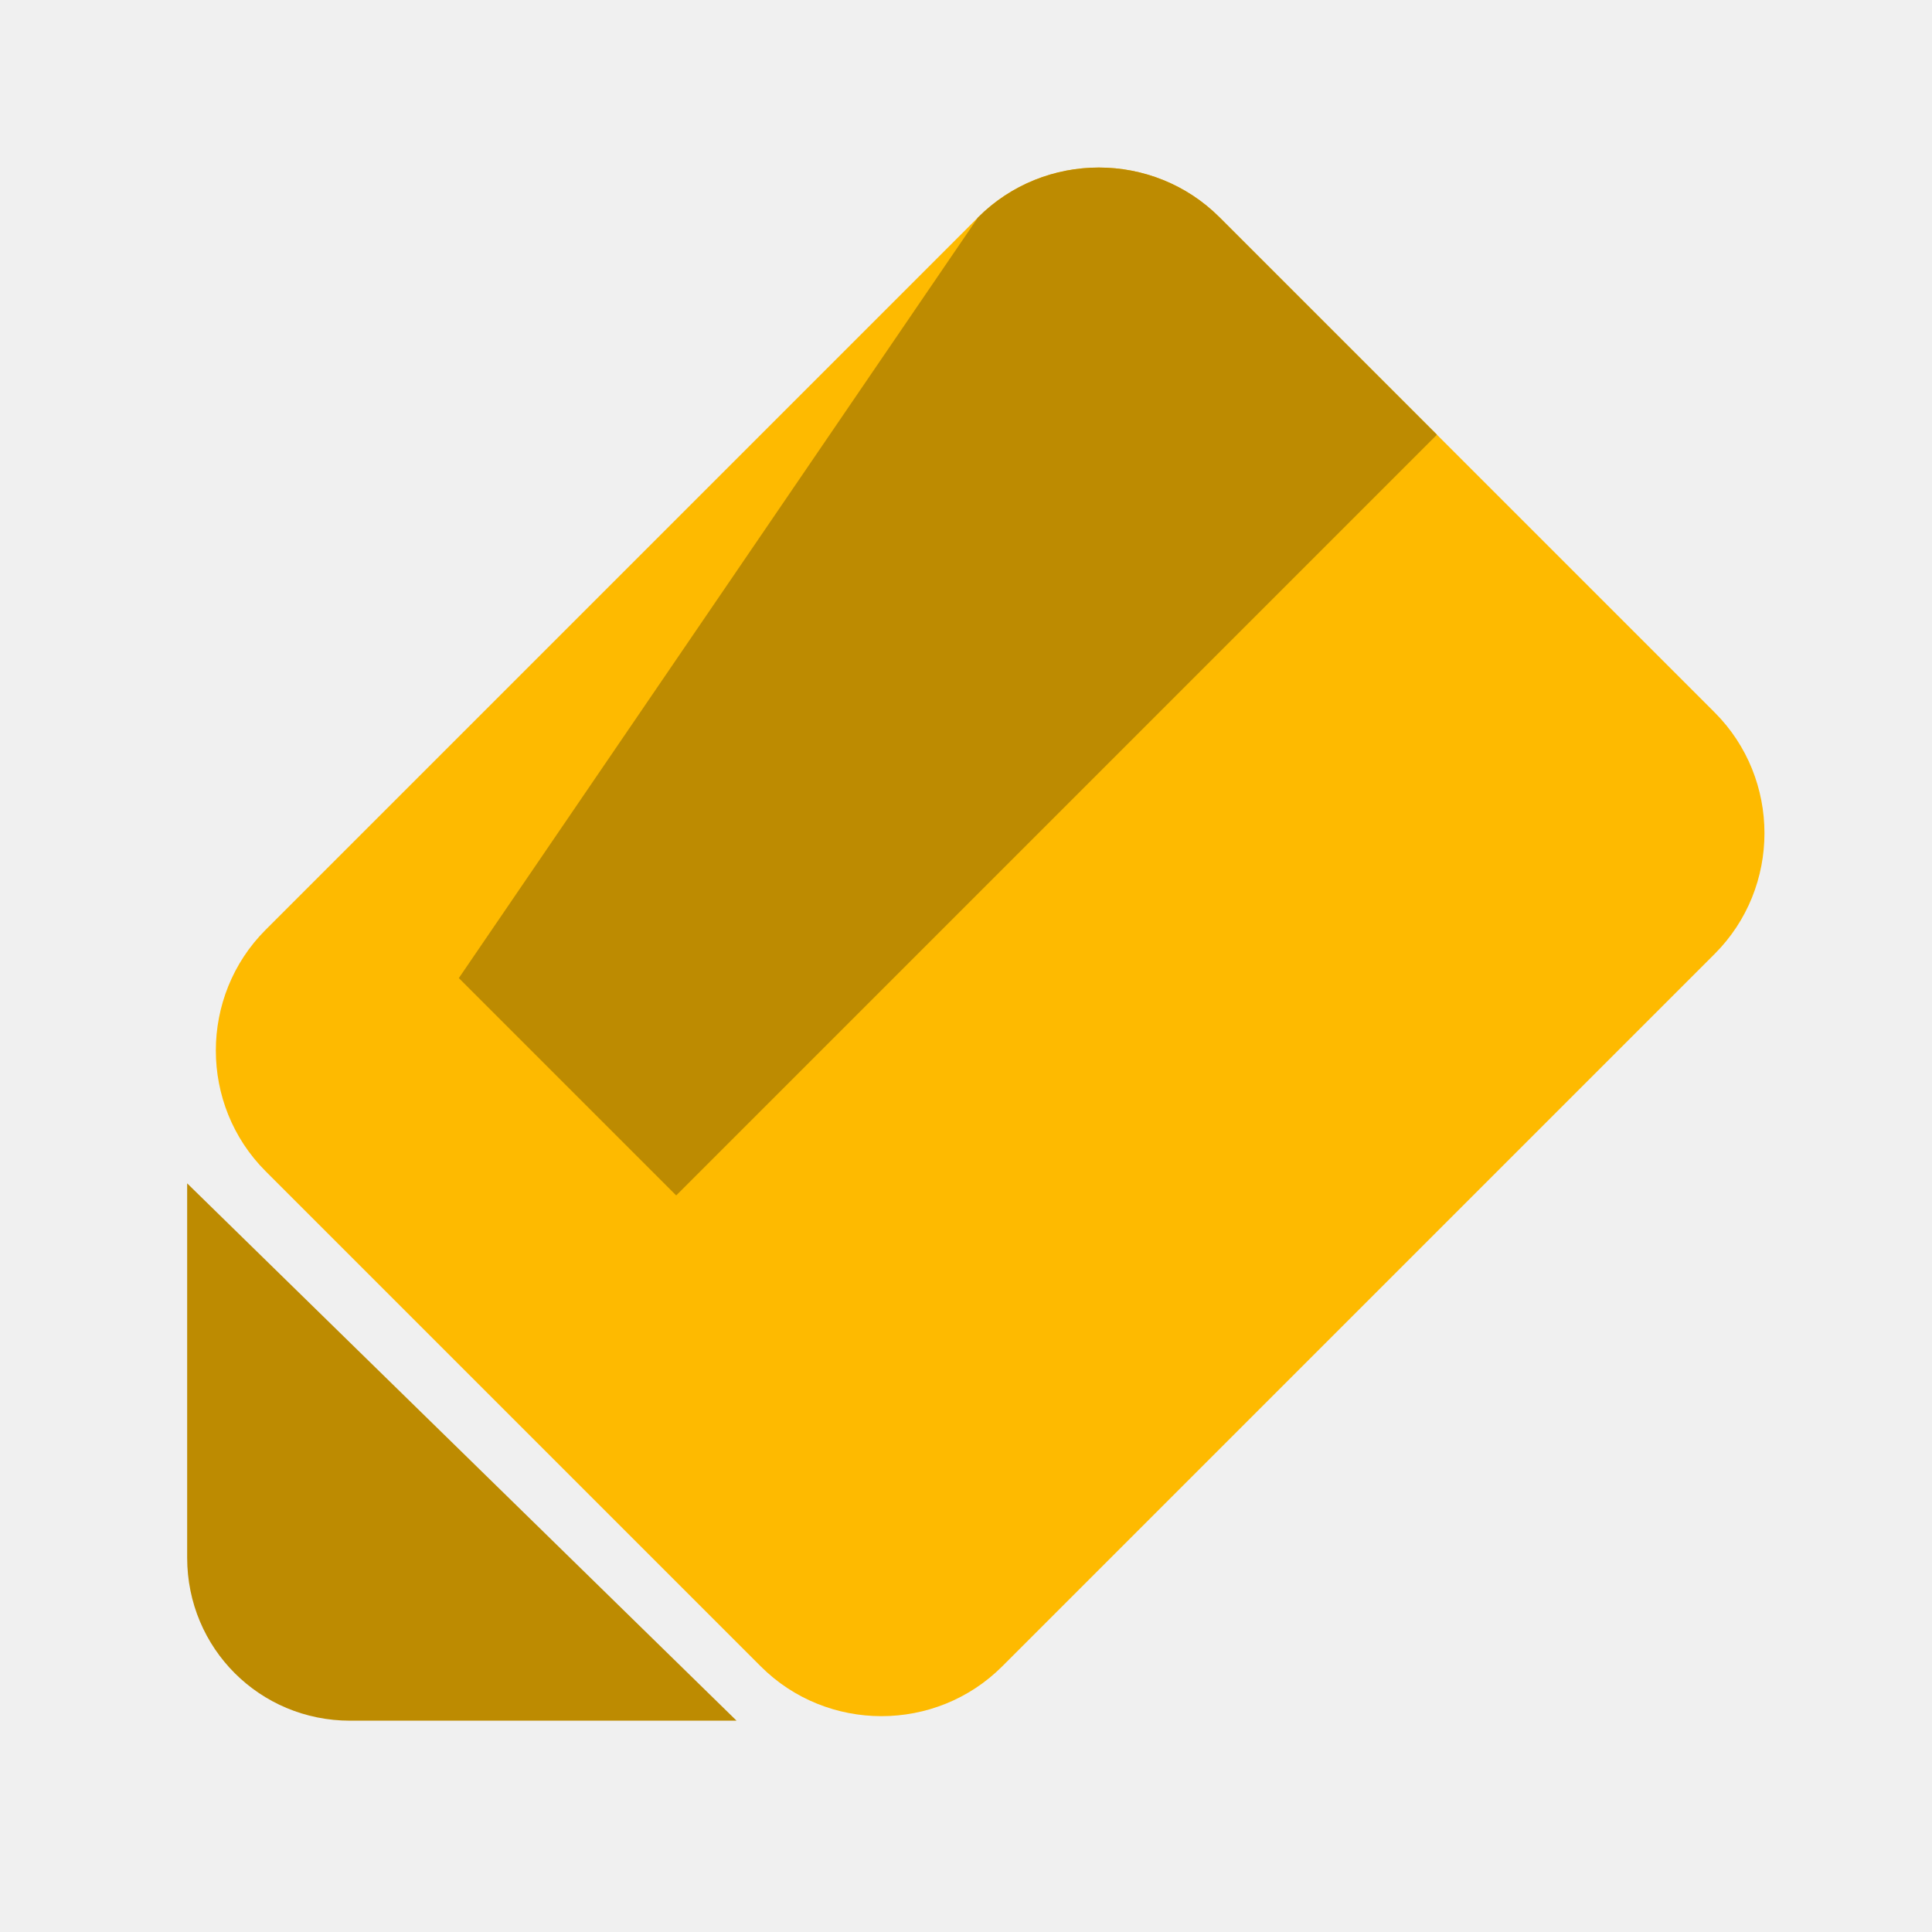
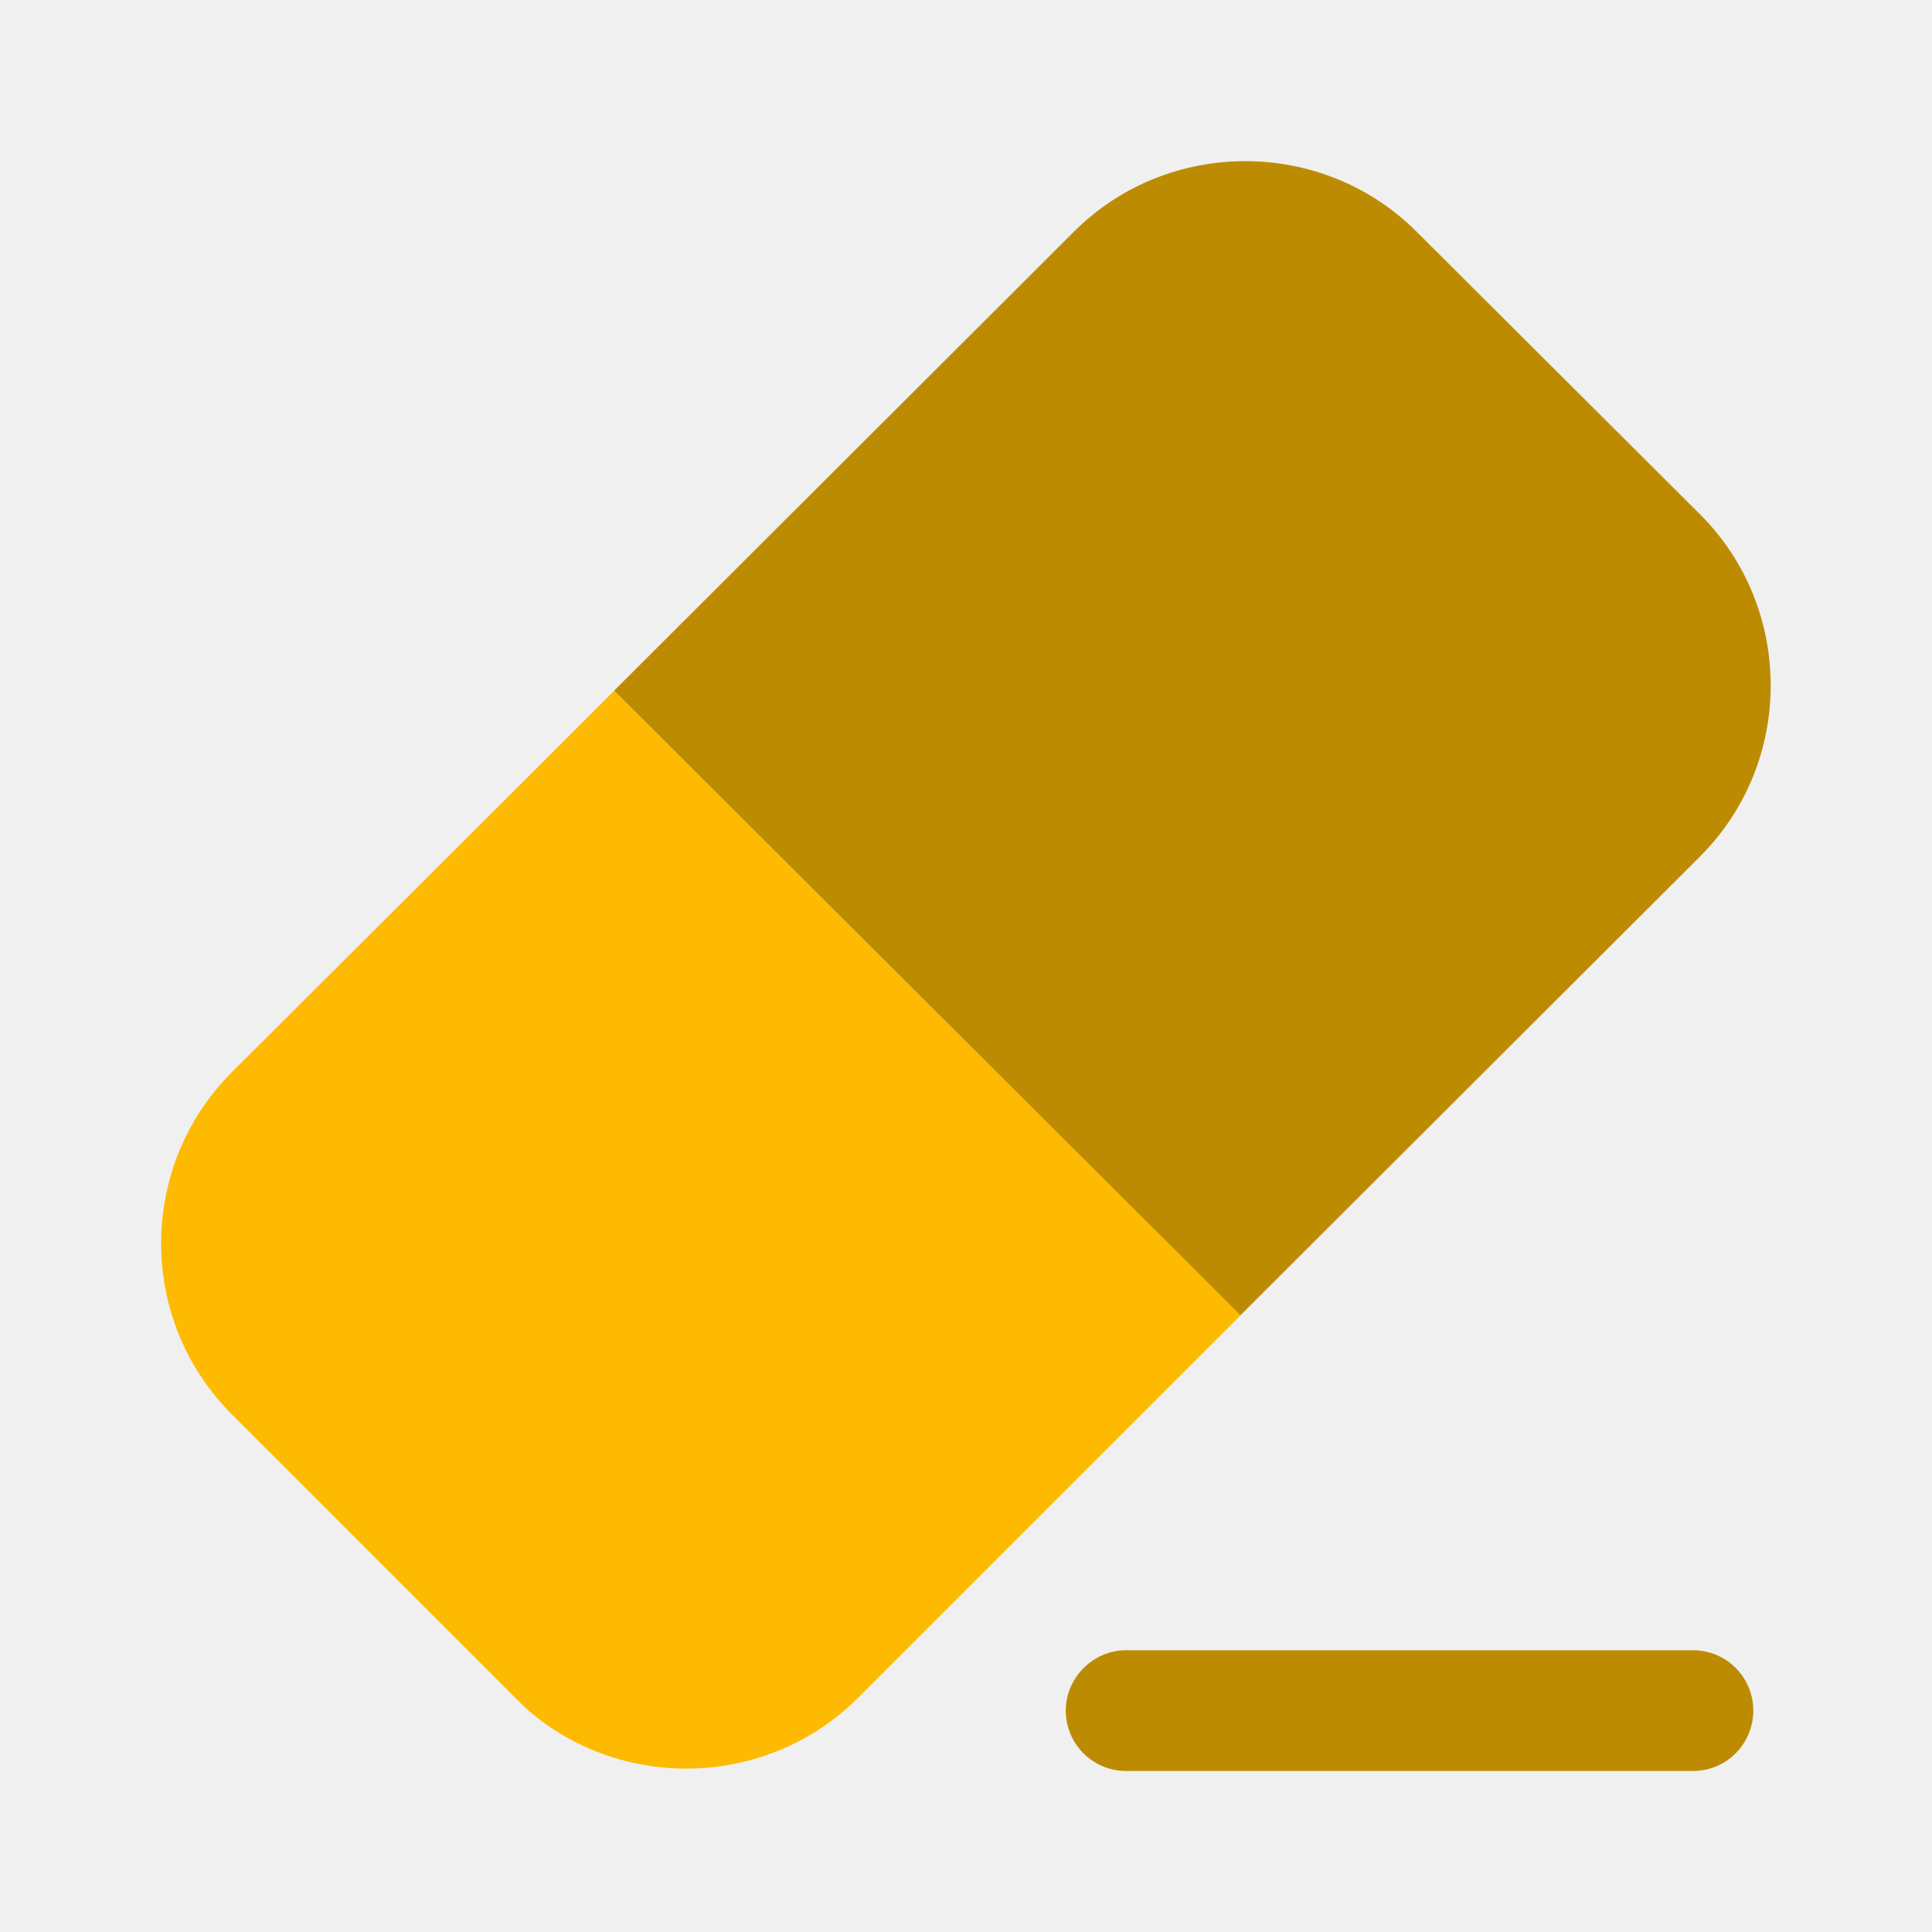
- <svg xmlns="http://www.w3.org/2000/svg" preserveAspectRatio="none" overflow="visible" style="display: block;" width="32" height="32" viewBox="0 0 32 32" fill="none">
-   <g id="Group">
-     <path d="M12.2 28.5H5.8C4.3 28.5 3.1 27.3 3.1 25.8V19.6L12.2 28.5Z" fill="#BD8B01" />
-     <path d="M28.4 11.8L20.2 3.6C19.1 2.5 17.3 2.5 16.2 3.6L4.4 15.4C3.3 16.5 3.3 18.3 4.4 19.4L12.6 27.6C13.7 28.7 15.5 28.7 16.6 27.6L28.4 15.8C29.5 14.7 29.5 12.9 28.4 11.8Z" fill="#FEBA00" />
-     <path d="M16.2 3.6C17.3 2.5 19.1 2.5 20.2 3.6L23.8 7.2L11.2 19.8L7.6 16.2L16.2 3.6Z" fill="#BD8B01" />
+ <svg xmlns="http://www.w3.org/2000/svg" width="40" height="40" viewBox="0 0 40 40" fill="none">
+   <g clip-path="url(#clip0_405_2306)">
+     <mask id="mask0_405_2306" style="mask-type:luminance" maskUnits="userSpaceOnUse" x="0" y="0" width="40" height="40">
+       <path d="M40 0H0V40H40V0Z" fill="white" />
+     </mask>
+     <g mask="url(#mask0_405_2306)">
+       <path d="M35.05 36.666H23.316C22.616 36.666 22.066 36.1 22.066 35.416C22.066 34.733 22.633 34.166 23.316 34.166H35.05C35.75 34.166 36.3 34.733 36.3 35.416C36.3 36.1 35.75 36.666 35.05 36.666Z" fill="#BD8B01" />
+       <path d="M25.683 27.233L17.766 35.15C15.916 37 12.949 37.1 10.983 35.45C10.866 35.35 10.766 35.25 10.666 35.15L9.216 33.7L6.233 30.716L4.799 29.283C4.683 29.166 4.583 29.05 4.483 28.933C2.849 26.966 2.966 24.033 4.799 22.2L10.949 16.067L12.716 14.3L25.683 27.233Z" fill="#FEBA00" />
+       <path d="M35.198 17.732L25.681 27.232L12.715 14.299L22.232 4.799C24.181 2.849 27.381 2.849 29.331 4.799L35.198 10.649C37.148 12.599 37.148 15.782 35.198 17.732Z" fill="#BD8B01" />
+     </g>
  </g>
+   <defs>
+     <clipPath id="clip0_405_2306">
+       <rect width="40" height="40" fill="white" />
+     </clipPath>
+   </defs>
</svg>
